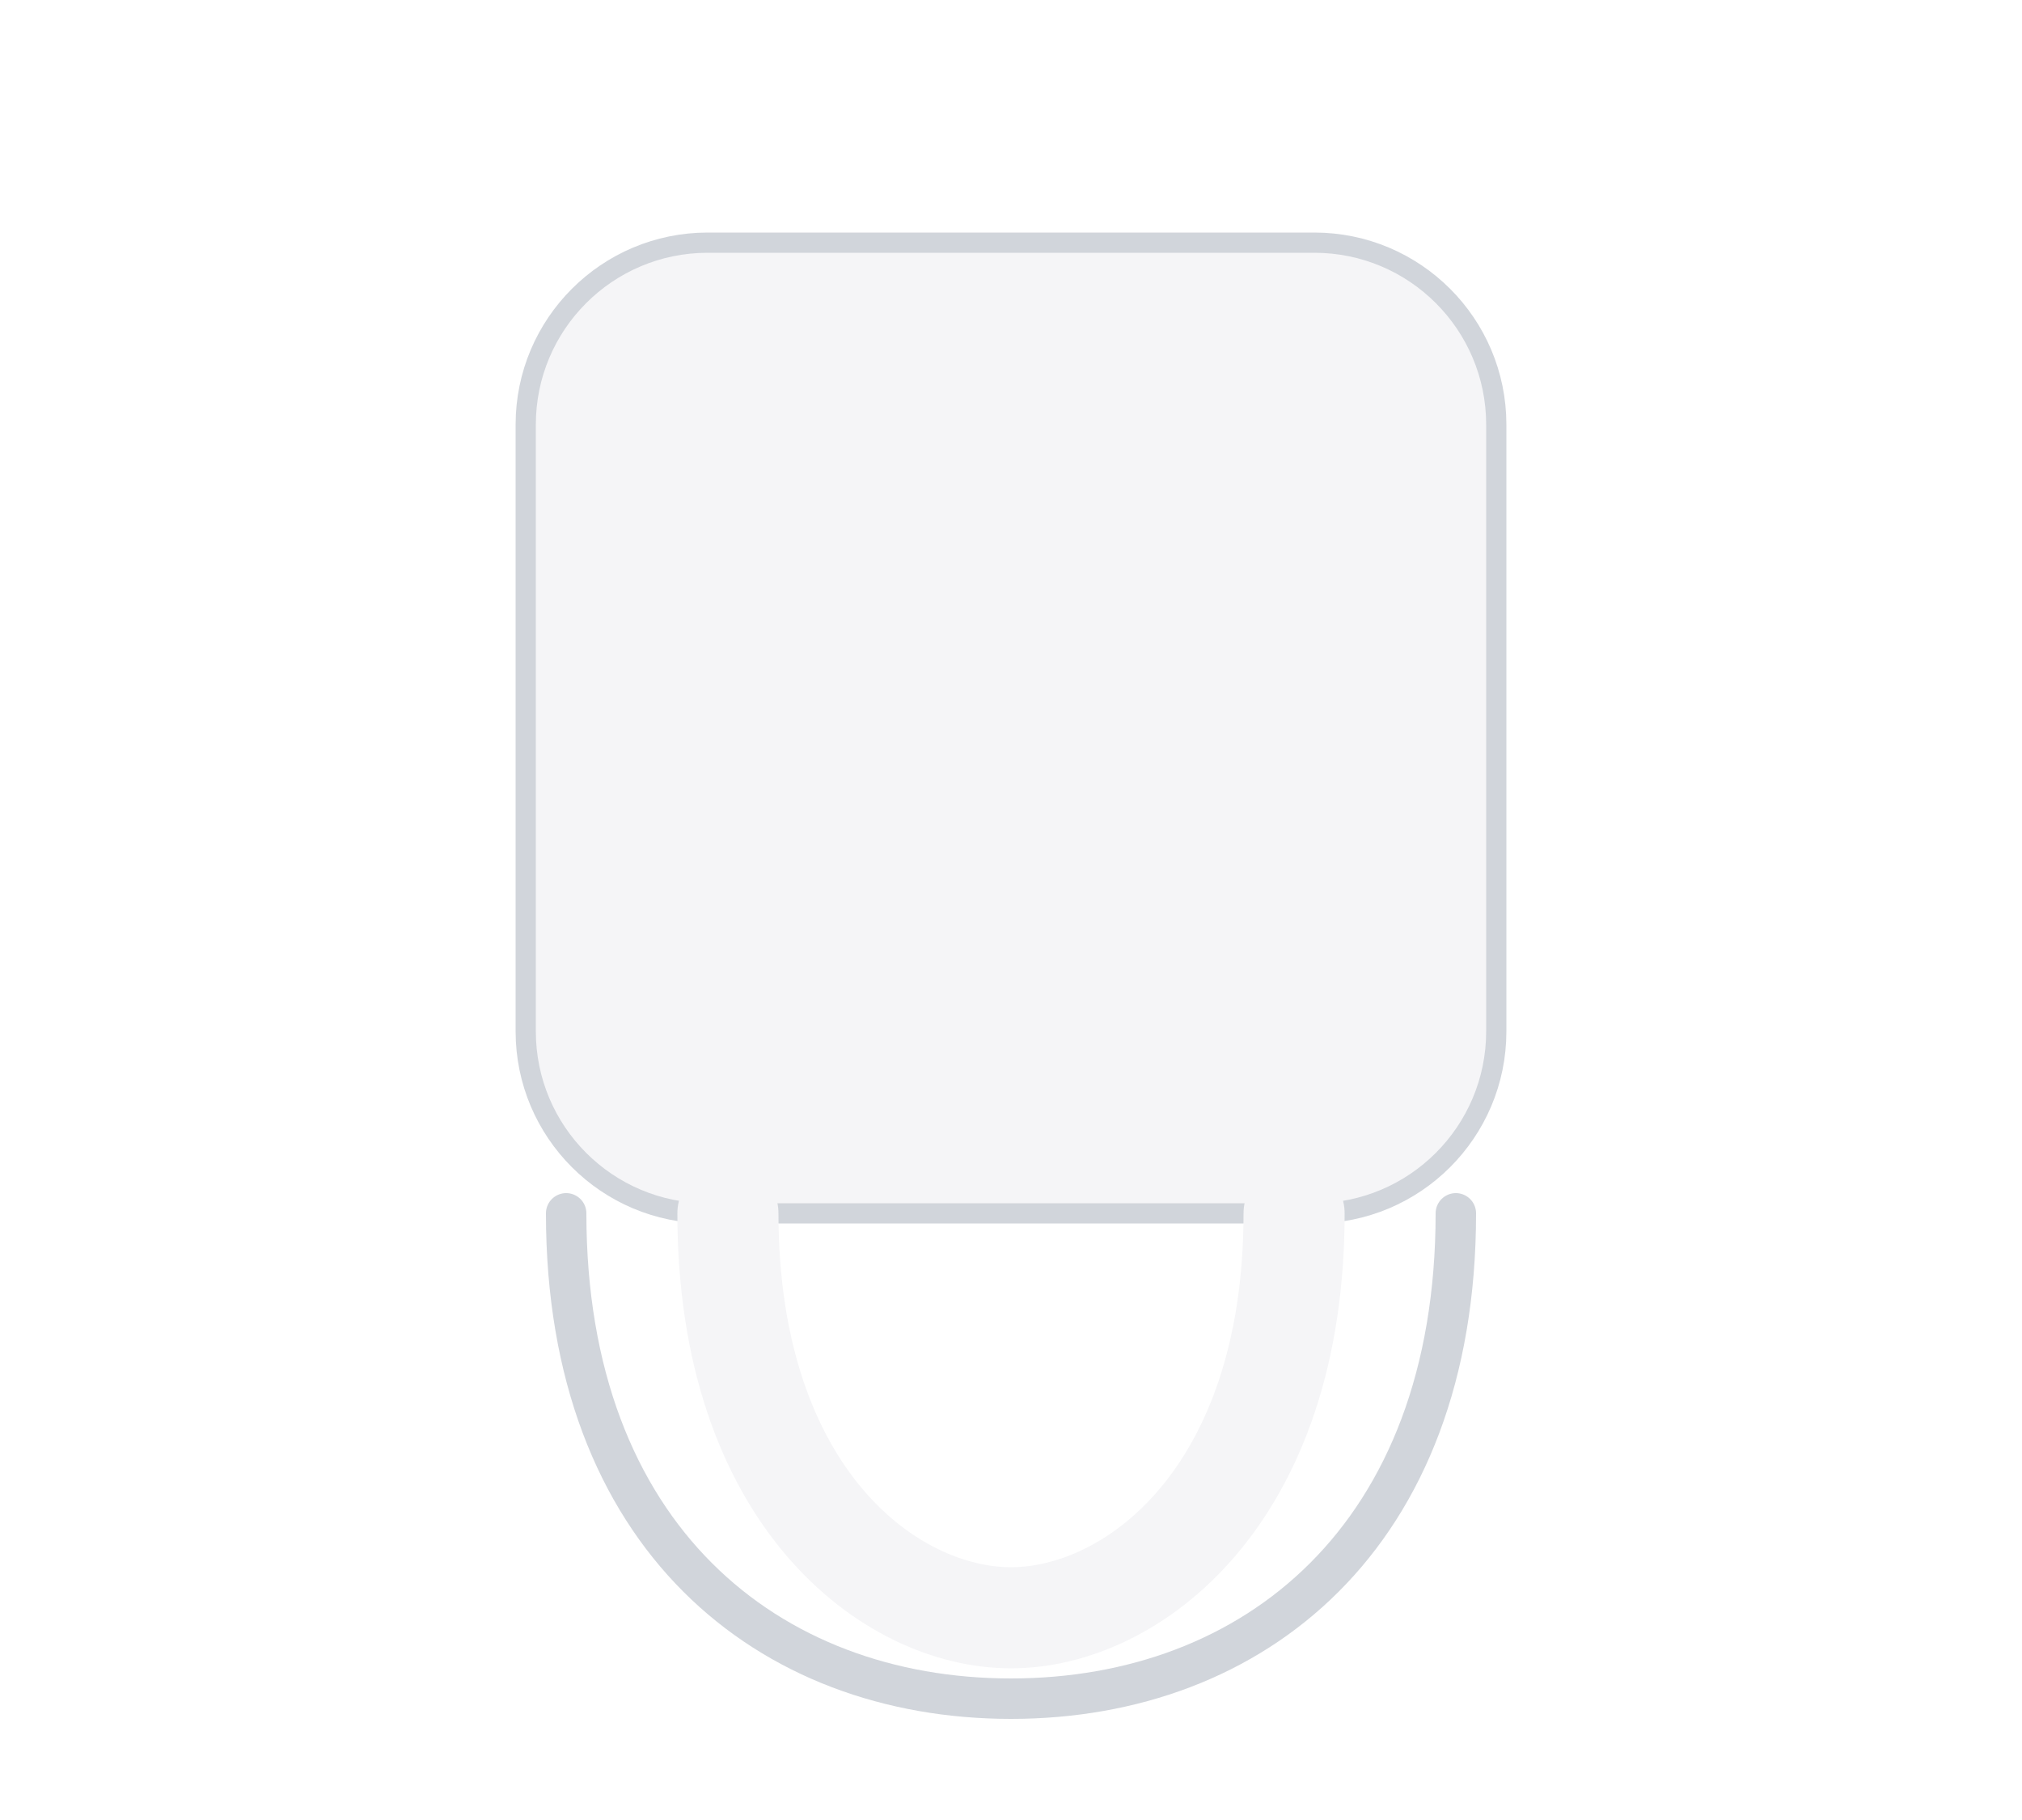
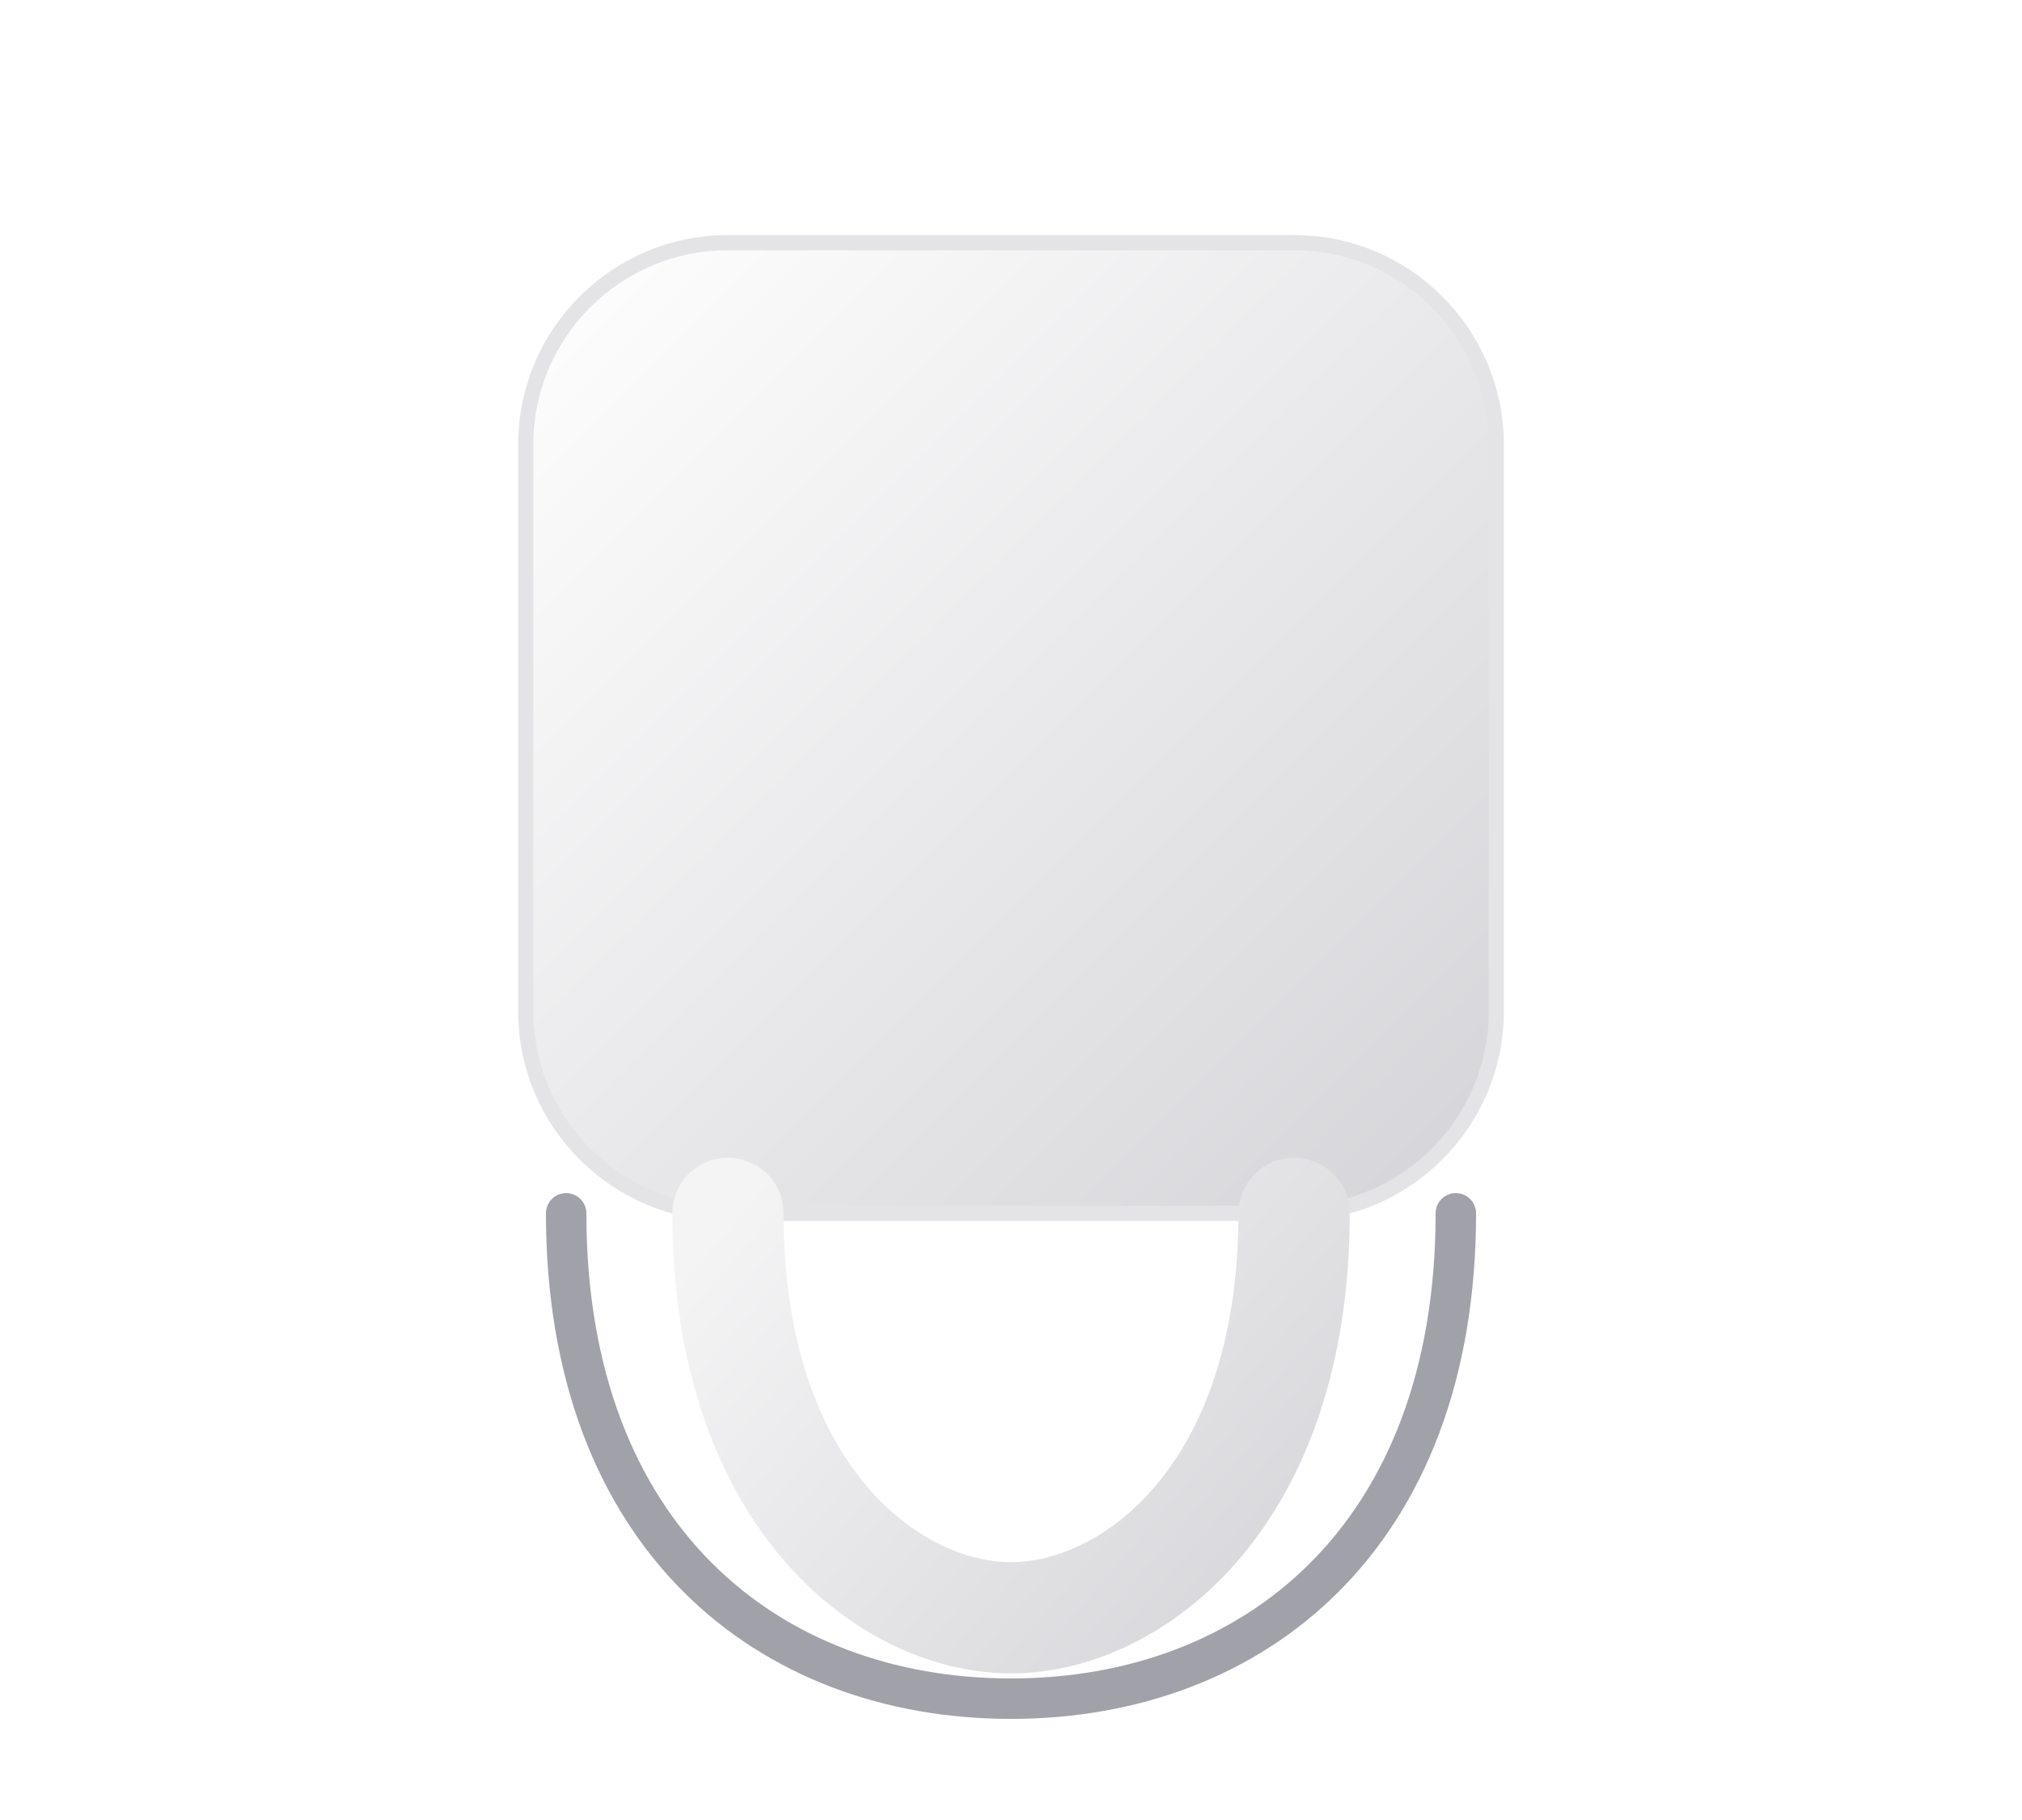
<svg xmlns="http://www.w3.org/2000/svg" viewBox="0 0 200 180" fill="none">
-   <rect x="52" y="24" width="96" height="96" rx="18" fill="#f5f5f7" stroke="#d1d5db" stroke-width="2" />
-   <path d="M72 120 C72 148 88 160 100 160 C112 160 128 148 128 120" stroke="#f5f5f7" stroke-width="10" stroke-linecap="round" />
-   <path d="M56 120 C56 152 76 168 100 168 C124 168 144 152 144 120" stroke="#d1d5db" stroke-width="4" stroke-linecap="round" />
+   <defs>
+     <linearGradient id="ap-case" x1="52" y1="24" x2="148" y2="120" gradientUnits="userSpaceOnUse">
+       <stop stop-color="#ffffff" />
+       <stop offset="1" stop-color="#d4d4d8" />
+     </linearGradient>
+     <linearGradient id="ap-stem" x1="72" y1="120" x2="128" y2="168" gradientUnits="userSpaceOnUse">
+       <stop stop-color="#f4f4f5" />
+       <stop offset="1" stop-color="#d4d4d8" />
+     </linearGradient>
+   </defs>
+   <rect x="52" y="24" width="96" height="96" rx="20" fill="url(#ap-case)" stroke="#e4e4e7" stroke-width="1.5" />
+   <path d="M72 120 C72 148 88 160 100 160 C112 160 128 148 128 120" stroke="url(#ap-stem)" stroke-width="11" stroke-linecap="round" />
+   <path d="M56 120 C56 152 76 168 100 168 C124 168 144 152 144 120" stroke="#a1a1aa" stroke-width="4" stroke-linecap="round" />
</svg>
